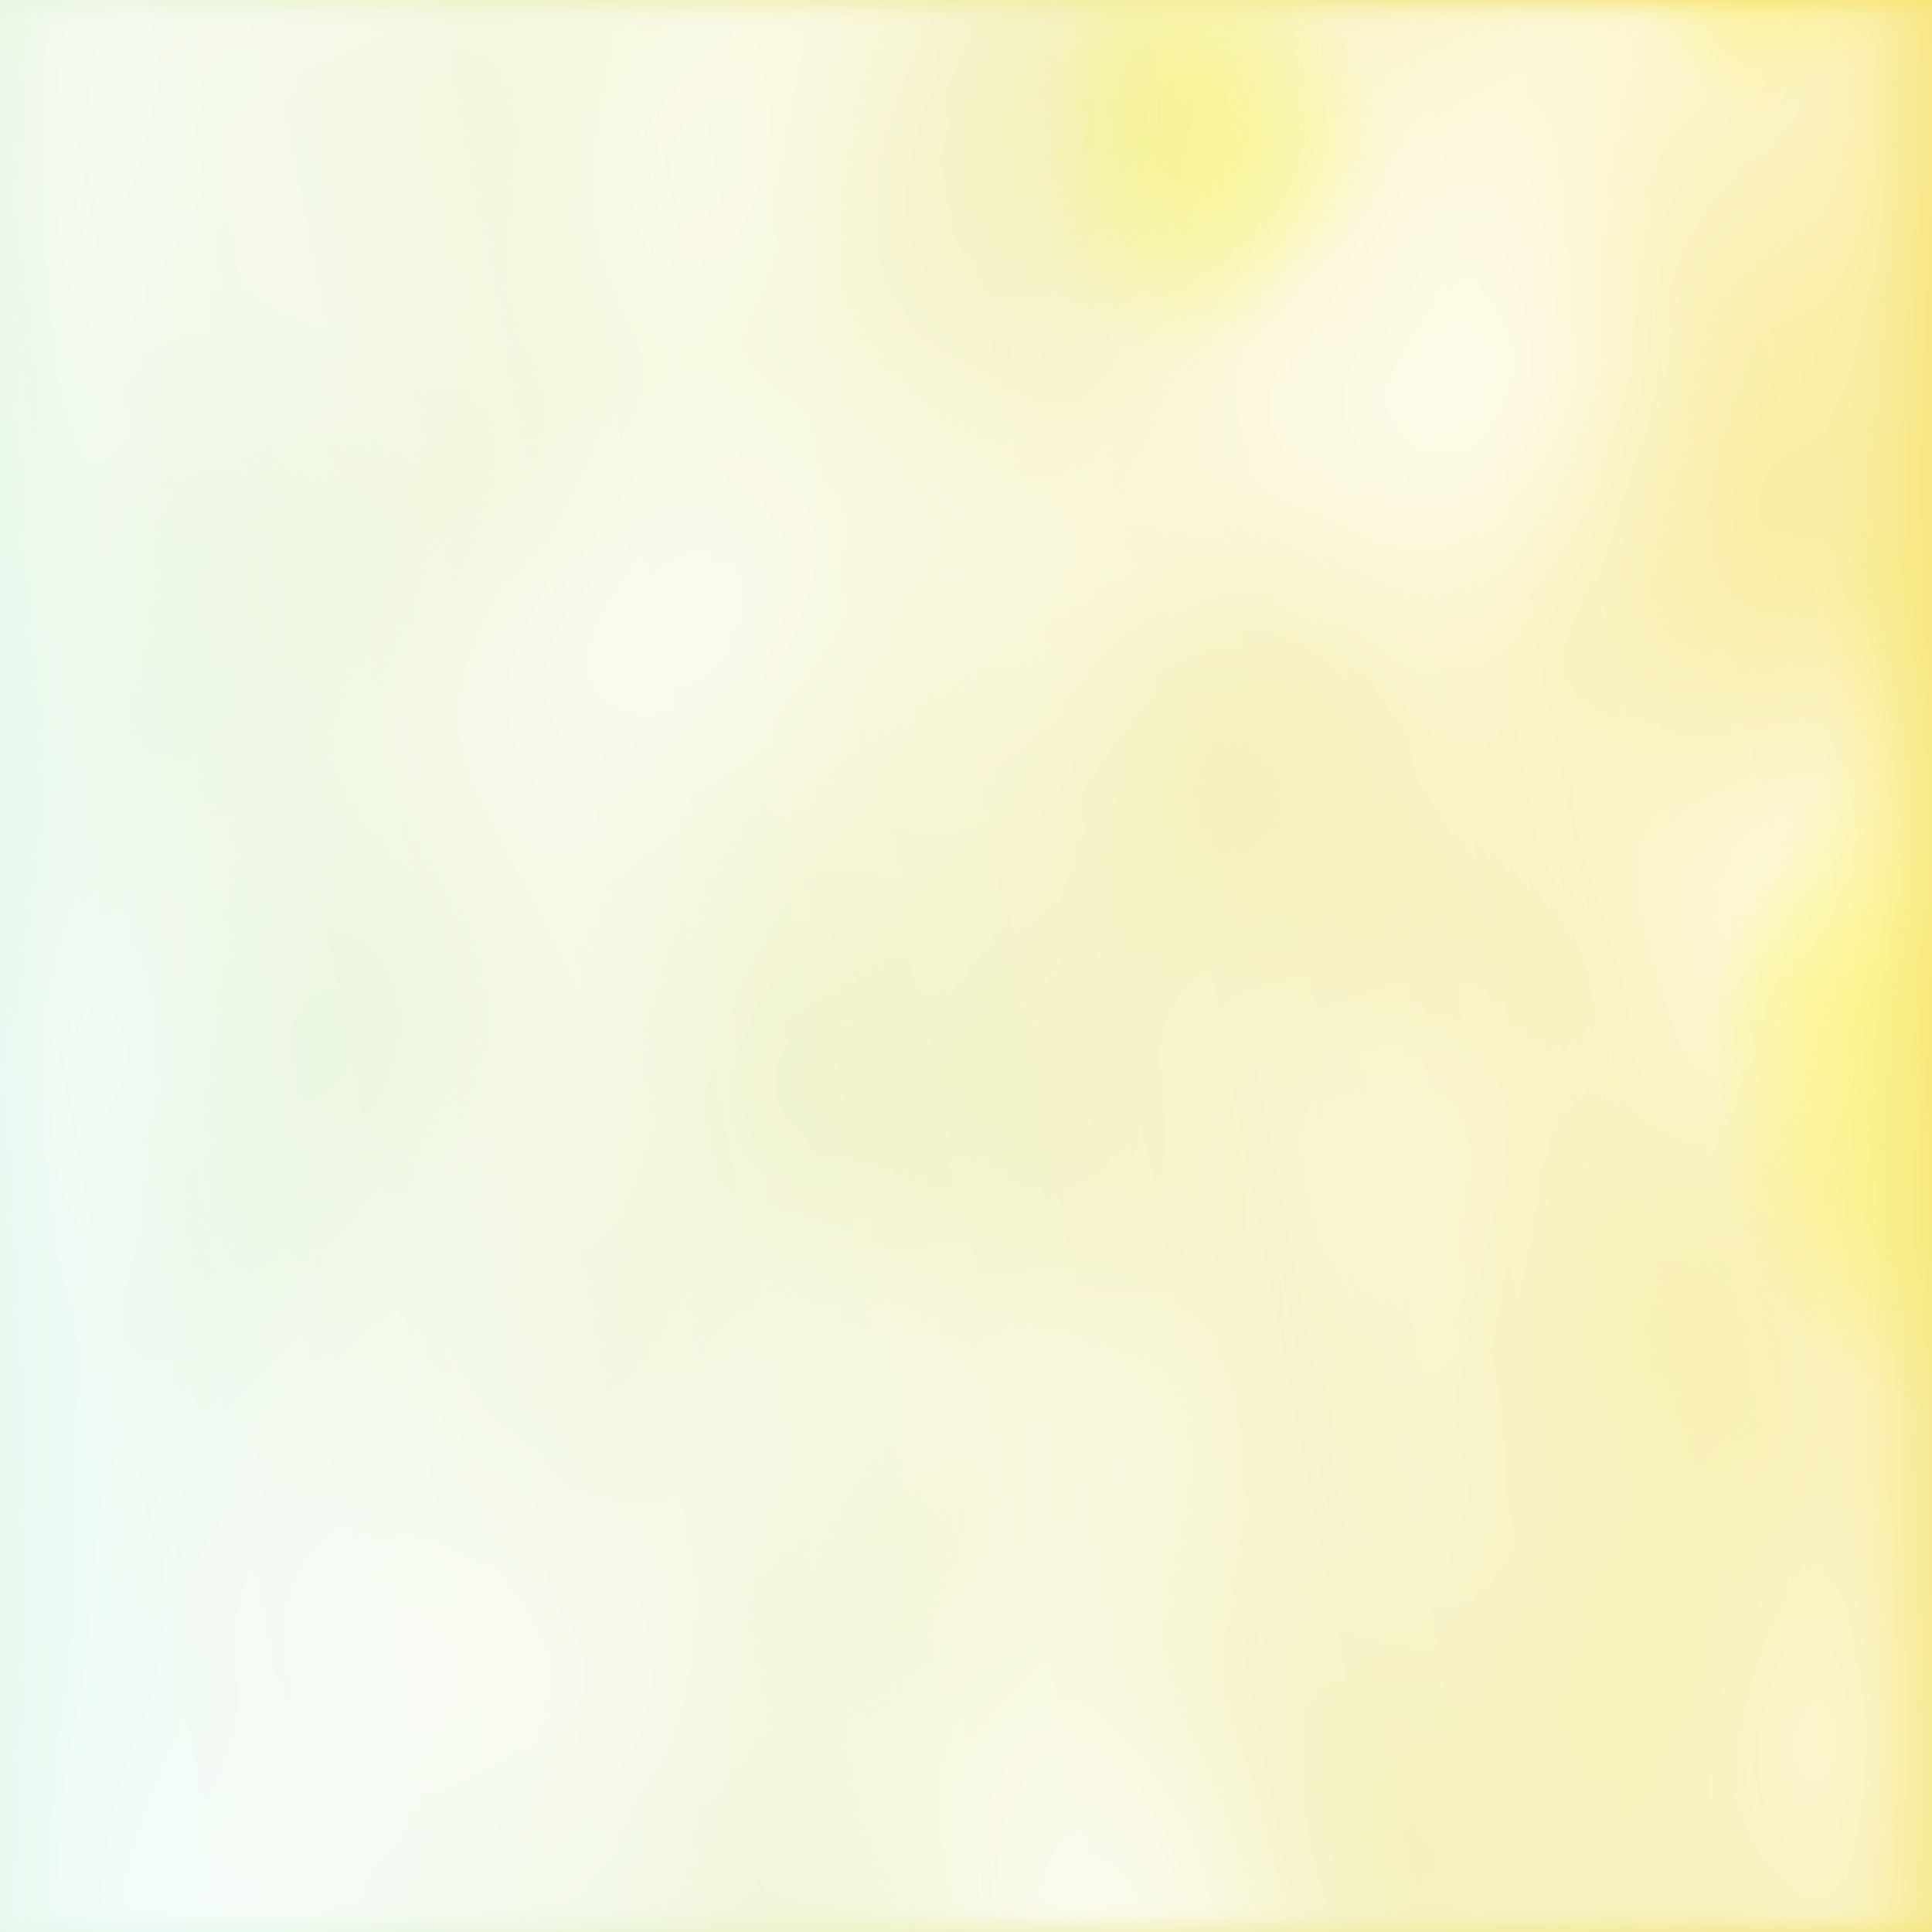
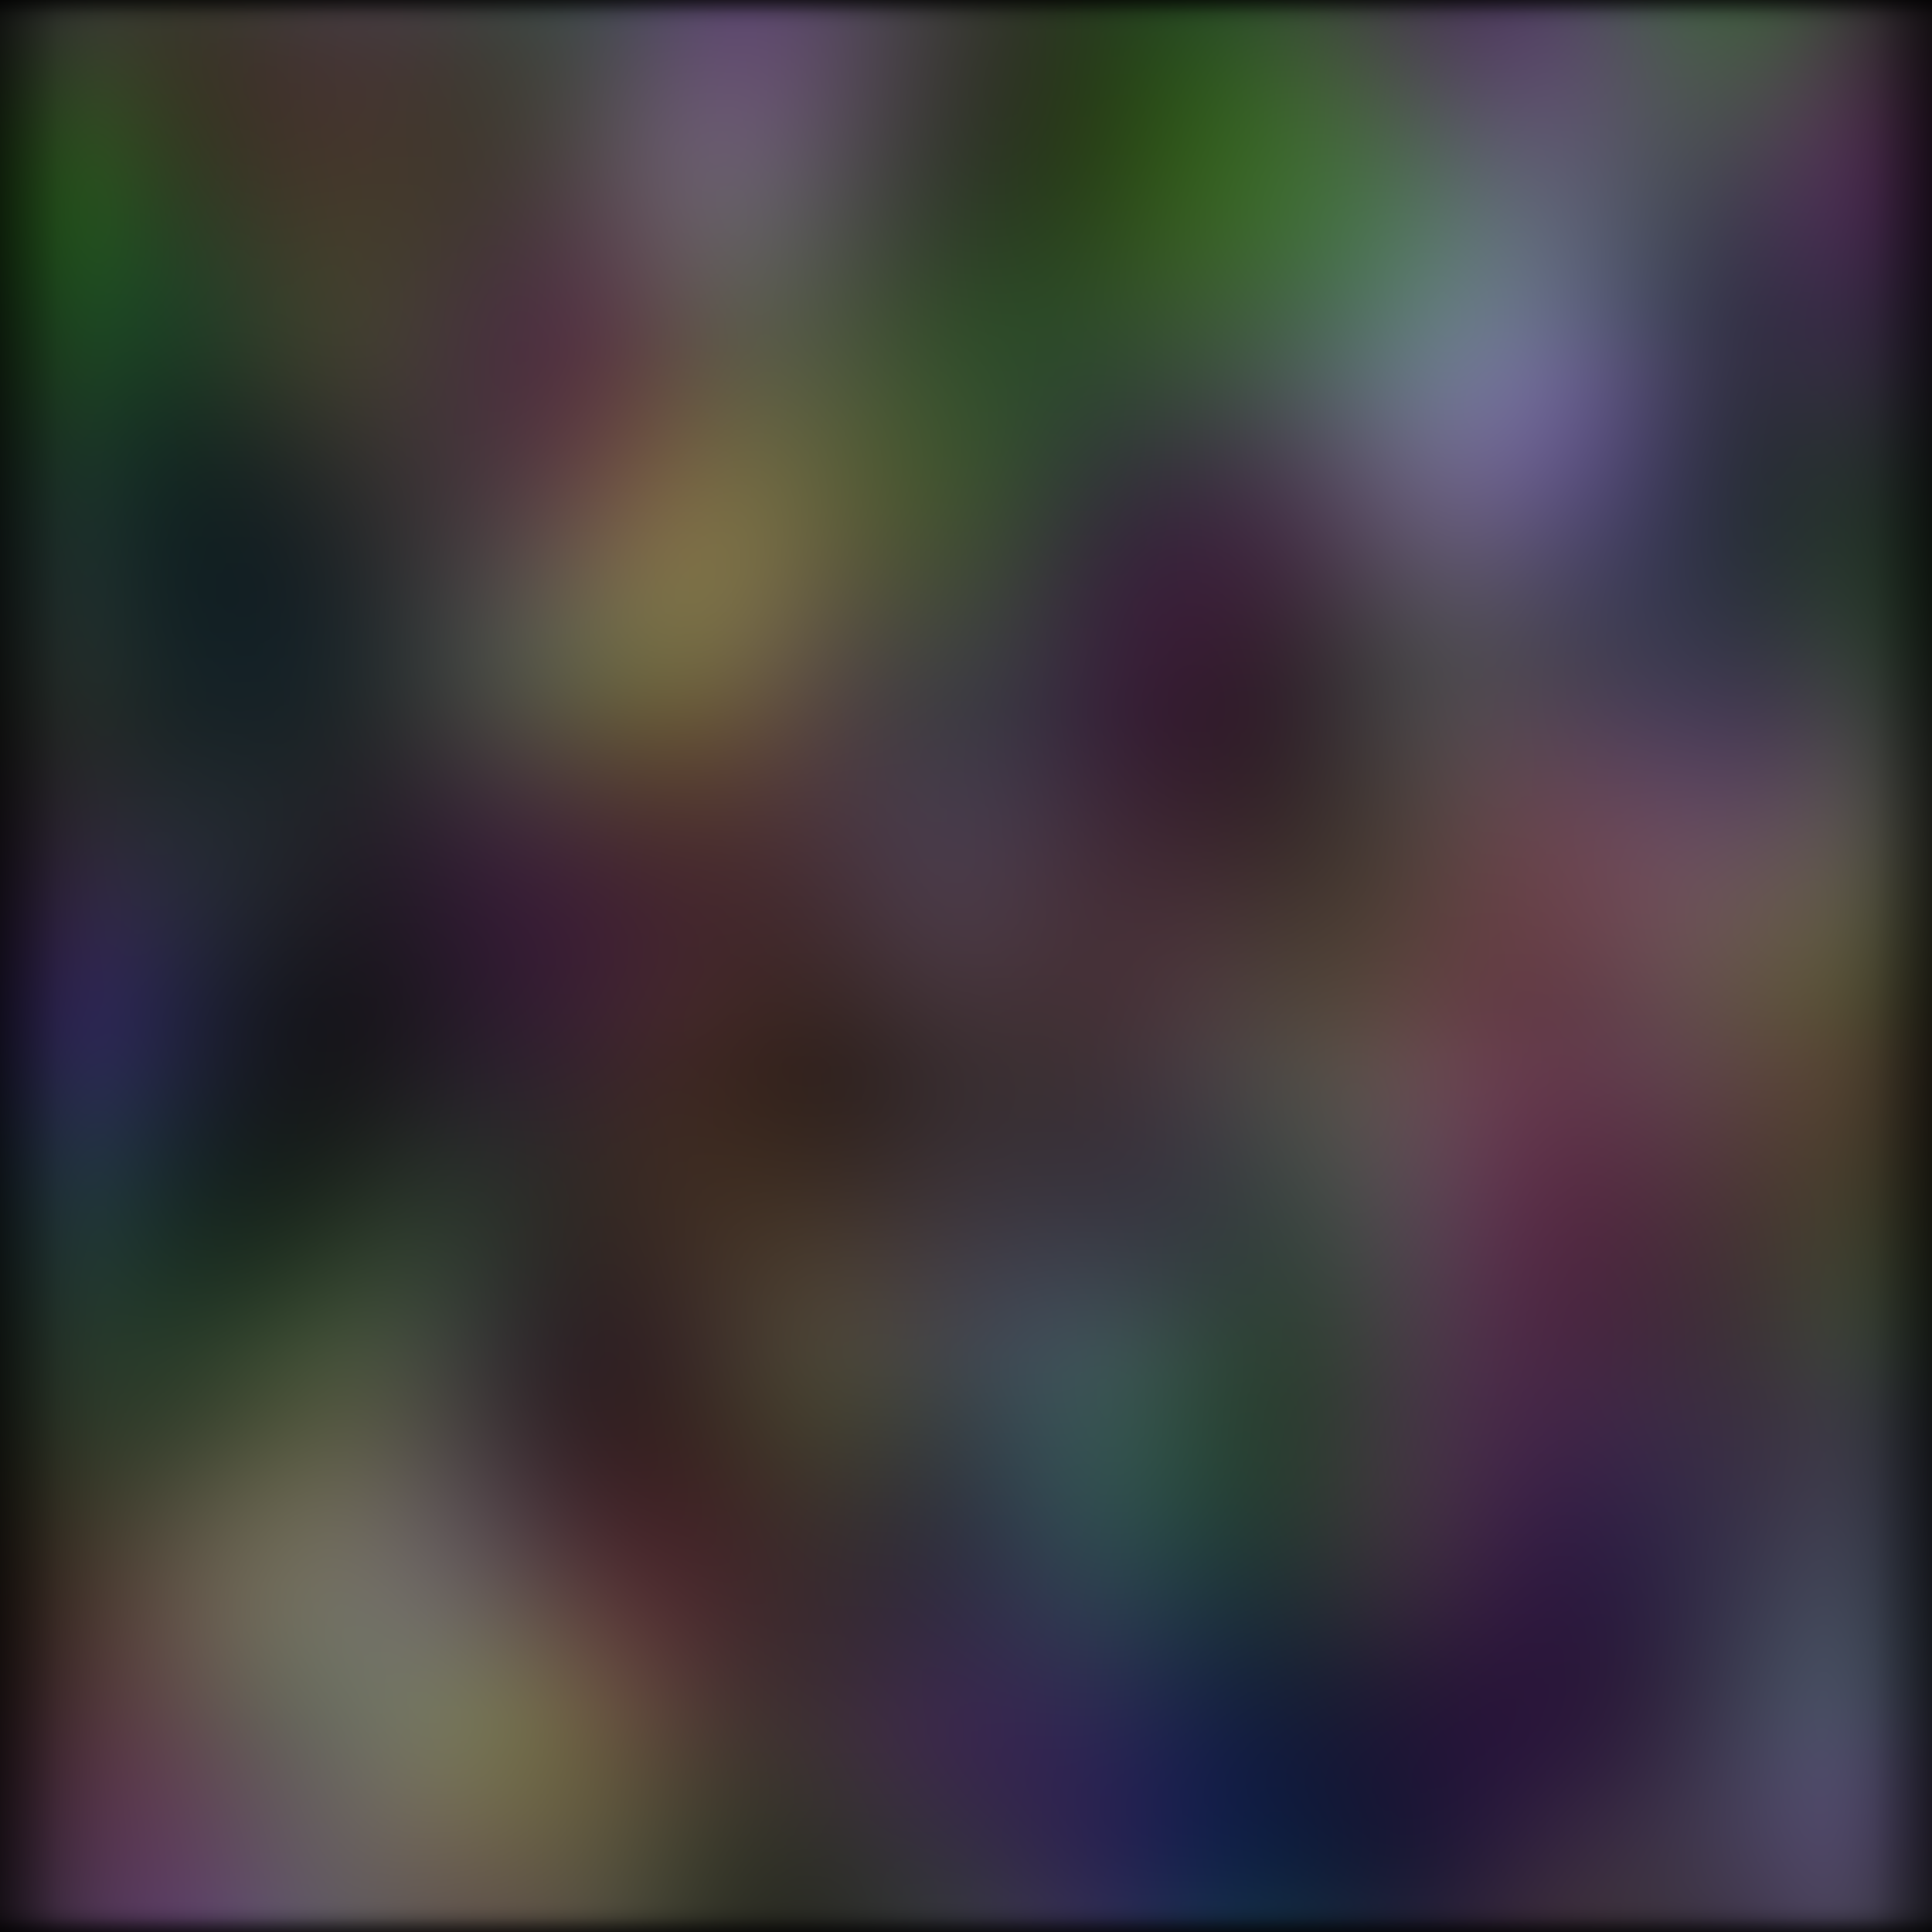
<svg xmlns="http://www.w3.org/2000/svg" version="1.1" viewBox="0 0 700 700" width="700" height="700" opacity="1">
  <defs>
    <linearGradient gradientTransform="rotate(259, 0.5, 0.5)" x1="50%" y1="0%" x2="50%" y2="100%" id="ffflux-gradient">
-       <stop stop-color="#e4f7ed" stop-opacity="1" offset="0%" />
-       <stop stop-color="#f6e374" stop-opacity="1" offset="100%" />
+       <stop stopColor="#e4f7ed" stop-opacity="1" offset="0%" />
+       <stop stopColor="#f6e374" stop-opacity="1" offset="100%" />
    </linearGradient>
    <filter id="ffflux-filter" x="-20%" y="-20%" width="140%" height="140%" filterUnits="objectBoundingBox" primitiveUnits="userSpaceOnUse" color-interpolation-filters="sRGB">
      <feTurbulence type="fractalNoise" baseFrequency="0.006 0.004" numOctaves="2" seed="72" stitchTiles="stitch" x="0%" y="0%" width="100%" height="100%" result="turbulence" />
      <feGaussianBlur stdDeviation="22 5" x="0%" y="0%" width="100%" height="100%" in="turbulence" edgeMode="duplicate" result="blur" />
      <feBlend mode="color-dodge" x="0%" y="0%" width="100%" height="100%" in="SourceGraphic" in2="blur" result="blend" />
    </filter>
  </defs>
  <rect width="700" height="700" fill="url(#ffflux-gradient)" filter="url(#ffflux-filter)" />
</svg>
